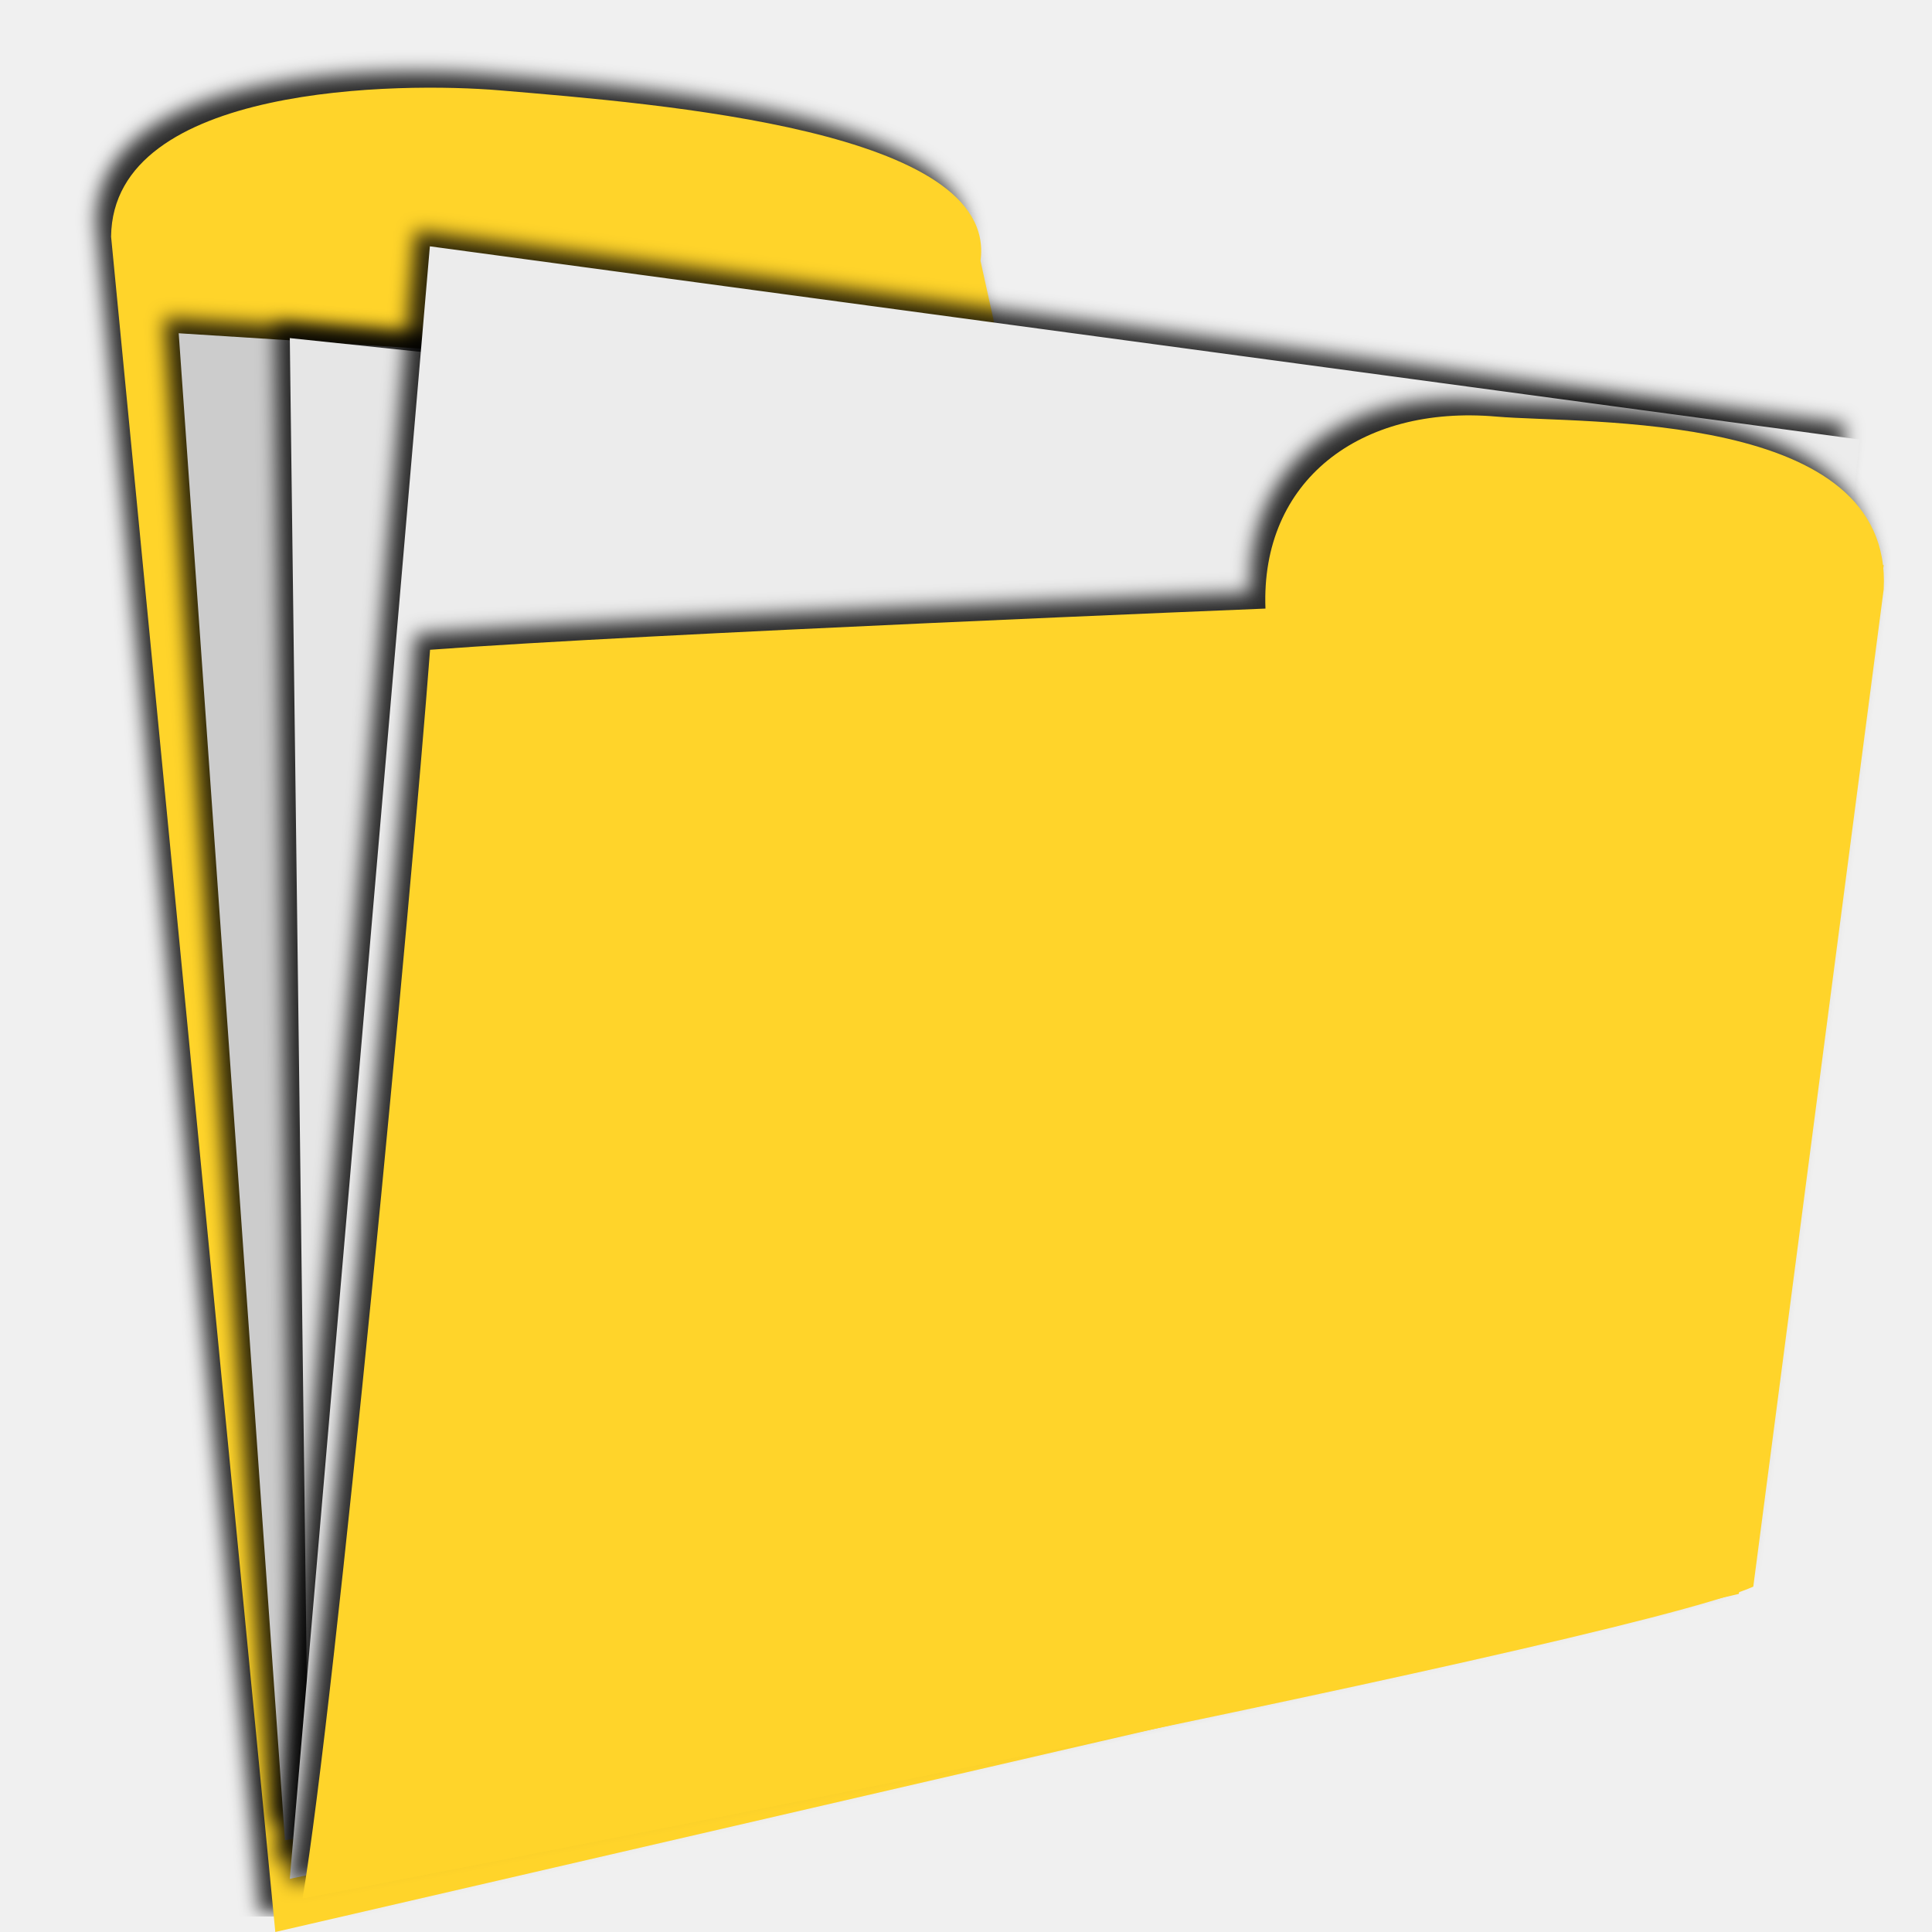
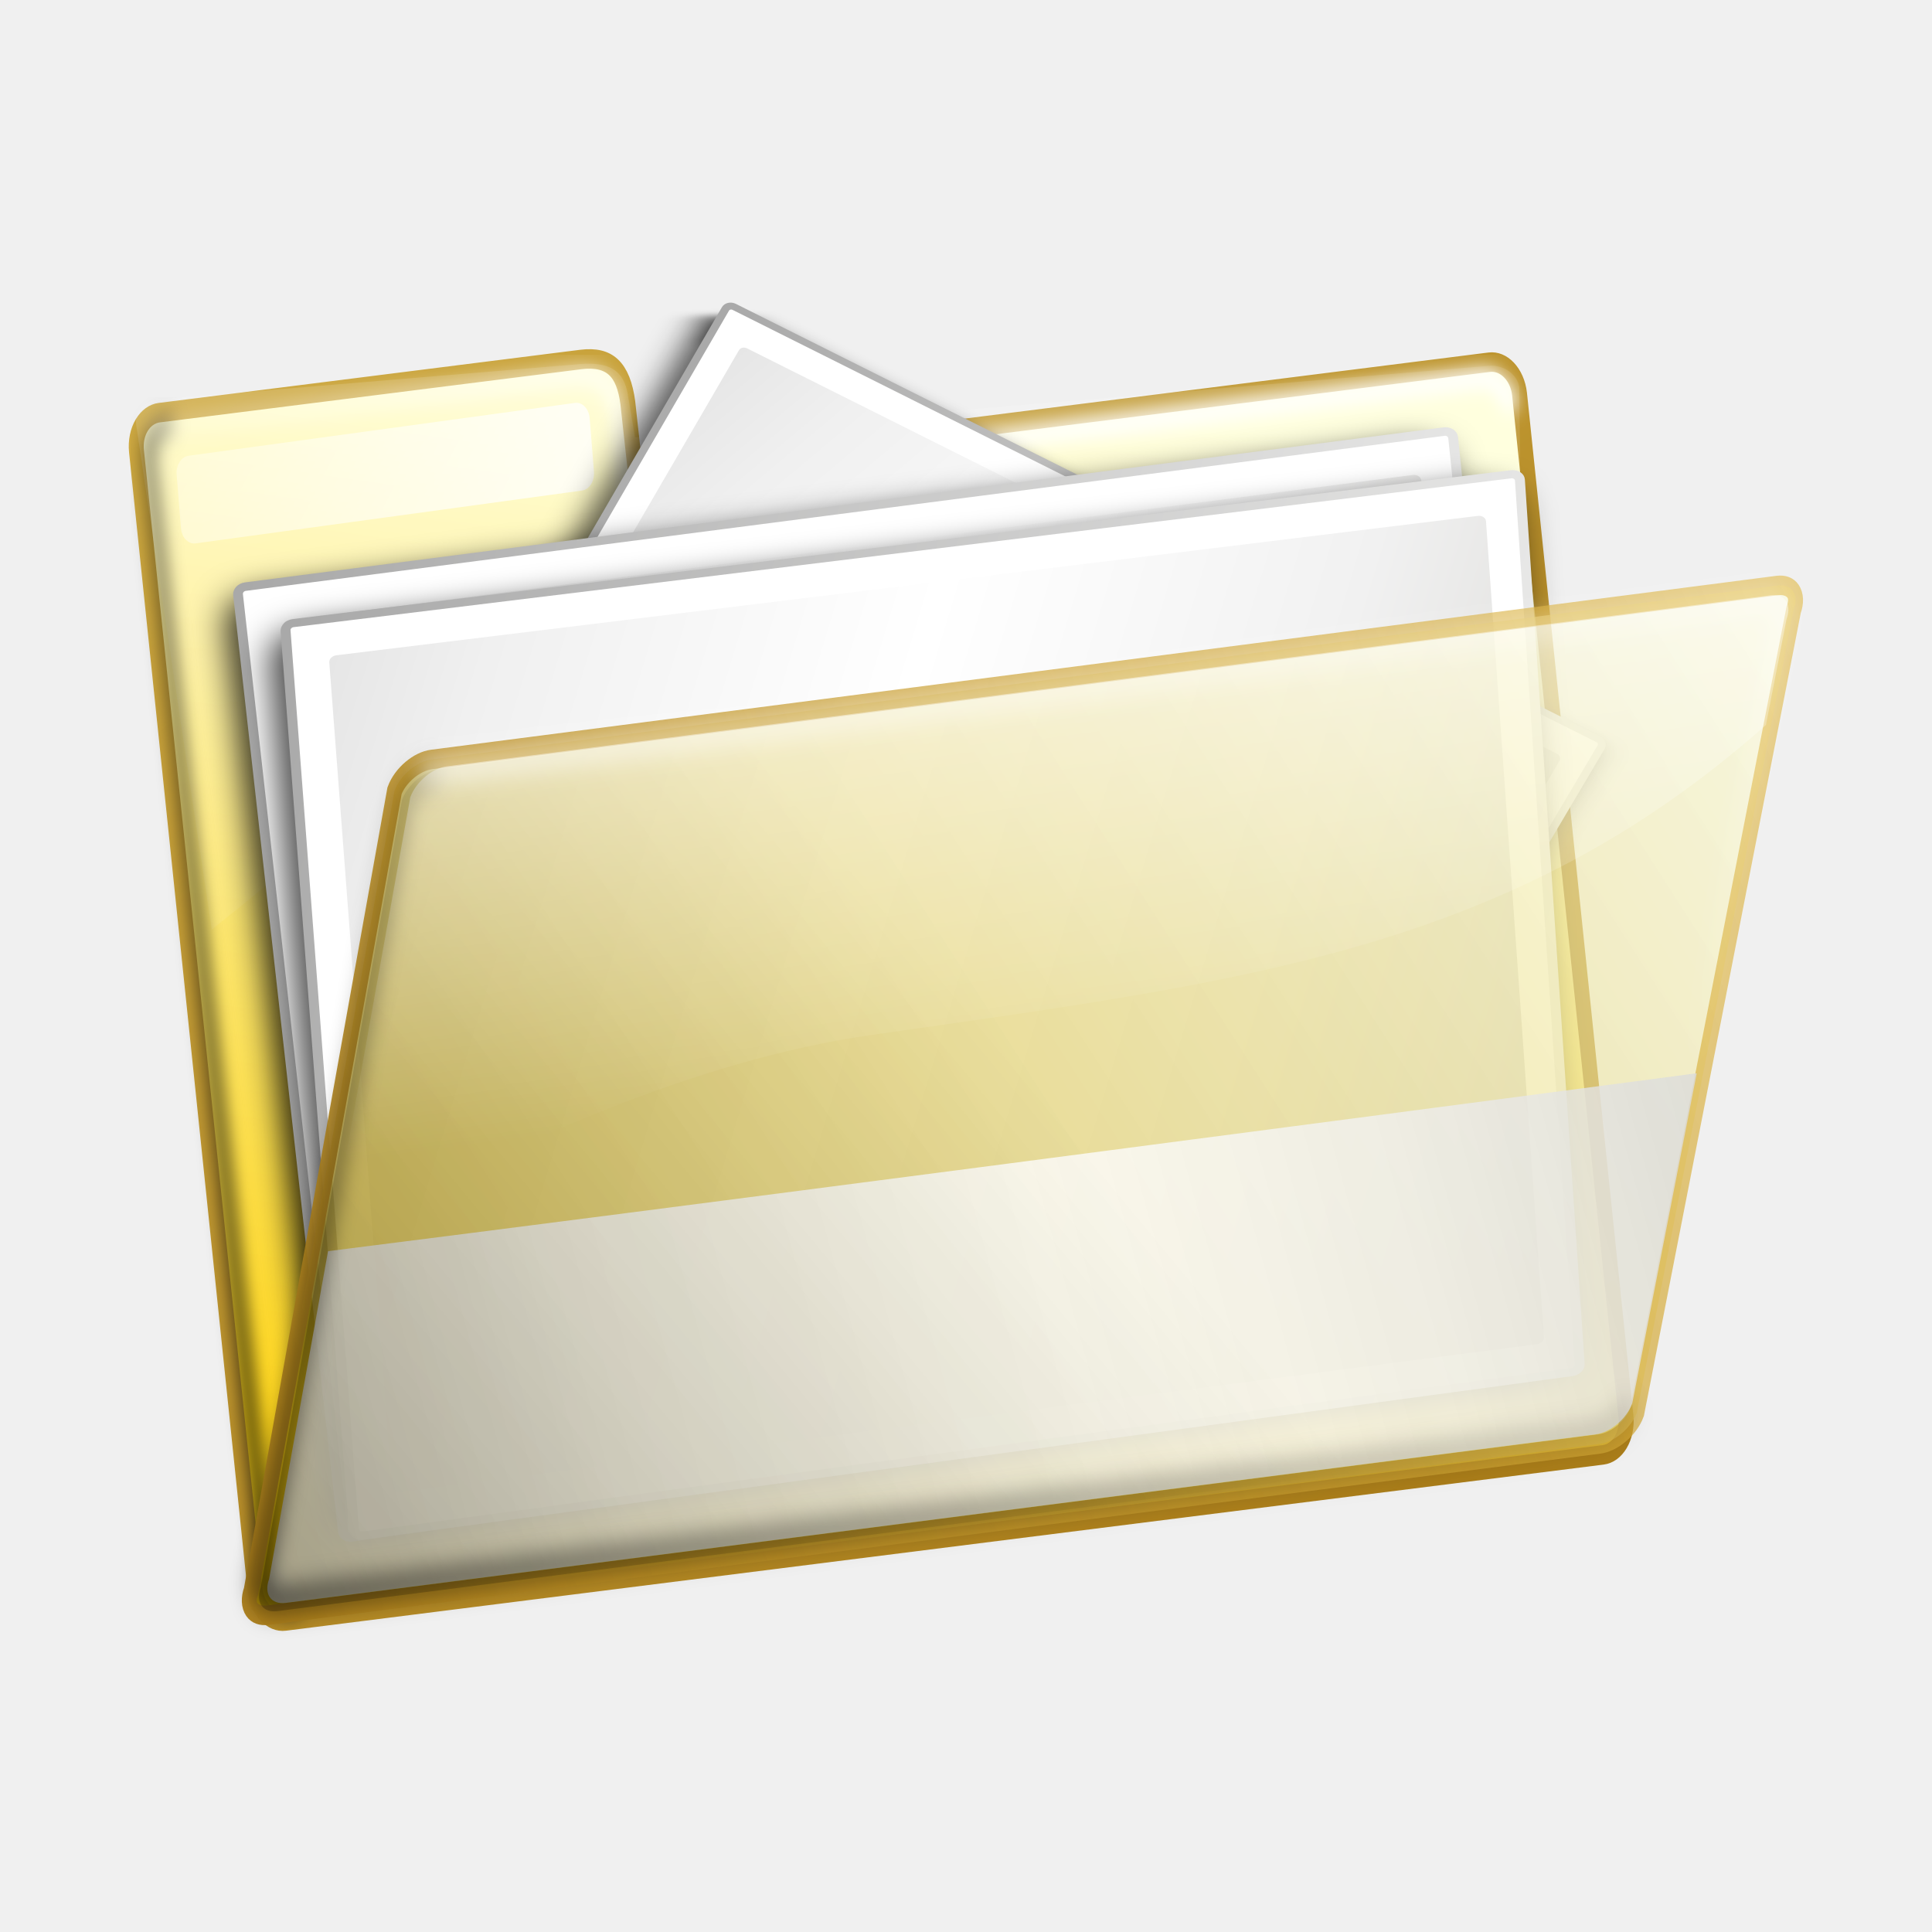
- <svg xmlns="http://www.w3.org/2000/svg" id="svg2" viewBox="0 0 400 400" version="1.1">
-   <defs id="defs4">
-     <filter id="filter3148" color-interpolation-filters="sRGB">
-       <feFlood id="feFlood3150" result="flood" flood-color="rgb(0,0,0)" flood-opacity=".815" />
-       <feComposite id="feComposite3152" operator="in" result="composite1" in2="SourceGraphic" in="flood" />
-       <feGaussianBlur id="feGaussianBlur3154" stdDeviation="2" result="blur" />
-       <feOffset id="feOffset3156" result="offset" dx="-3" dy="-3.2" />
-       <feComposite id="feComposite3158" operator="over" result="composite2" in2="offset" in="SourceGraphic" />
+ <svg xmlns="http://www.w3.org/2000/svg" id="svg4225" viewBox="0 0 128 128" version="1.0">
+   <defs id="defs4227">
+     <filter id="filter3530">
+       <feGaussianBlur id="feGaussianBlur3532" stdDeviation="1.017" />
    </filter>
-     <filter id="filter3172" color-interpolation-filters="sRGB">
-       <feFlood id="feFlood3174" result="flood" flood-color="rgb(0,0,0)" flood-opacity=".815" />
-       <feComposite id="feComposite3176" operator="in" result="composite1" in2="SourceGraphic" in="flood" />
-       <feGaussianBlur id="feGaussianBlur3178" stdDeviation="2" result="blur" />
-       <feOffset id="feOffset3180" result="offset" dx="-3" dy="-3.2" />
-       <feComposite id="feComposite3182" operator="over" result="composite2" in2="offset" in="SourceGraphic" />
+     <linearGradient id="linearGradient12679" x1="81.349" gradientUnits="userSpaceOnUse" y1="55.915" gradientTransform="translate(-549.1 -163.2)" x2="114.71" y2="140.3">
+       <stop id="stop3536" stop-color="#fff" offset="0" />
+       <stop id="stop3538" stop-color="#fff" stop-opacity="0" offset="1" />
+     </linearGradient>
+     <filter id="filter3500">
+       <feGaussianBlur id="feGaussianBlur3502" stdDeviation="1.021" />
    </filter>
-     <filter id="filter3184" color-interpolation-filters="sRGB">
-       <feFlood id="feFlood3186" result="flood" flood-color="rgb(0,0,0)" flood-opacity=".815" />
-       <feComposite id="feComposite3188" operator="in" result="composite1" in2="SourceGraphic" in="flood" />
-       <feGaussianBlur id="feGaussianBlur3190" stdDeviation="2" result="blur" />
-       <feOffset id="feOffset3192" result="offset" dx="-3" dy="-3.2" />
-       <feComposite id="feComposite3194" operator="over" result="composite2" in2="offset" in="SourceGraphic" />
+     <linearGradient id="linearGradient12677" x1="75.485" gradientUnits="userSpaceOnUse" y1="216.27" gradientTransform="translate(-549.1 -163.2)" x2="150.18" y2="78.338">
+       <stop id="stop3490" offset="0" />
+       <stop id="stop3492" stop-opacity="0" offset="1" />
+     </linearGradient>
+     <linearGradient id="linearGradient12675" x1="150.07" gradientUnits="userSpaceOnUse" y1="69.702" gradientTransform="translate(-549.1 -163.2)" x2="153.64" y2="103.84">
+       <stop id="stop3430" stop-color="#fff" offset="0" />
+       <stop id="stop3432" stop-color="#fff" stop-opacity="0" offset="1" />
+     </linearGradient>
+     <linearGradient id="linearGradient12673" x1="-75.391" gradientUnits="userSpaceOnUse" y1="321.59" gradientTransform="translate(-549.1 -163.2)" x2="127.22" y2="102.7">
+       <stop id="stop3415" offset="0" />
+       <stop id="stop3417" stop-opacity="0" offset="1" />
+     </linearGradient>
+     <linearGradient id="linearGradient12671" x1="198.59" gradientUnits="userSpaceOnUse" y1="97.137" gradientTransform="translate(-549.1 -163.2)" x2="58.949" y2="147.26">
+       <stop id="stop3470" stop-color="#d8d8d8" offset="0" />
+       <stop id="stop3476" stop-color="#f0f0f0" offset=".225" />
+       <stop id="stop3478" stop-color="#fff" offset=".468" />
+       <stop id="stop3480" stop-color="#f3f3f3" offset=".763" />
+       <stop id="stop3472" stop-color="#d6d6d6" offset="1" />
+     </linearGradient>
+     <linearGradient id="linearGradient12669" x1="215.04" gradientUnits="userSpaceOnUse" y1="74.194" gradientTransform="translate(-549.1 -163.2)" x2="47.782" y2="162.97">
+       <stop id="stop3891" stop-color="#e1b73f" stop-opacity=".584" offset="0" />
+       <stop id="stop3893" stop-color="#aa7d19" offset="1" />
+     </linearGradient>
+     <linearGradient id="linearGradient12667" x1="664.32" gradientUnits="userSpaceOnUse" y1="393.51" gradientTransform="matrix(.31458 .0331 -.031703 .28489 -530.57 -223.1)" x2="255.14" y2="778.66">
+       <stop id="stop3885" stop-color="#ffffda" stop-opacity=".6" offset="0" />
+       <stop id="stop3887" stop-color="#c5a100" stop-opacity=".714" offset="1" />
+     </linearGradient>
+     <linearGradient id="linearGradient12665" x1="349.6" gradientUnits="userSpaceOnUse" y1="326.19" gradientTransform="matrix(.99324 -.11612 .11612 .99324 -28.719 -14.007)" x2="307.89" y2="456.34">
+       <stop id="stop4456" stop-color="#d5d4d0" offset="0" />
+       <stop id="stop4464" stop-color="#f1f1f1" offset=".245" />
+       <stop id="stop4462" stop-color="#fff" offset=".491" />
+       <stop id="stop4466" stop-color="#f0f0f0" offset=".745" />
+       <stop id="stop4458" stop-color="#d4d4d4" offset="1" />
+     </linearGradient>
+     <linearGradient id="linearGradient12663" x1="336.35" gradientUnits="userSpaceOnUse" y1="336.5" gradientTransform="matrix(.99707 .076523 -.076523 .99707 44.411 -82.176)" x2="321.65" y2="448.71">
+       <stop id="stop4242" stop-color="#eeeeed" offset="0" />
+       <stop id="stop4244" stop-color="#a6a6a6" offset="1" />
+     </linearGradient>
+     <filter id="filter4488">
+       <feGaussianBlur id="feGaussianBlur4490" stdDeviation="1.587" />
    </filter>
-     <filter id="filter3196" color-interpolation-filters="sRGB">
-       <feFlood id="feFlood3198" result="flood" flood-color="rgb(0,0,0)" flood-opacity=".815" />
-       <feComposite id="feComposite3200" operator="in" result="composite1" in2="SourceGraphic" in="flood" />
-       <feGaussianBlur id="feGaussianBlur3202" stdDeviation="2" result="blur" />
-       <feOffset id="feOffset3204" result="offset" dx="-3" dy="-3.2" />
-       <feComposite id="feComposite3206" operator="over" result="composite2" in2="offset" in="SourceGraphic" />
+     <linearGradient id="linearGradient12653" x1="78.742" gradientUnits="userSpaceOnUse" y1="77.996" gradientTransform="translate(-529.08 -219.59)" x2="26.839" y2="35.083">
+       <stop id="stop3550" stop-color="#fff" offset="0" />
+       <stop id="stop3552" stop-color="#fff" stop-opacity="0" offset="1" />
+     </linearGradient>
+     <filter id="filter3342" y="-.177" width="1.026" x="-.013" height="1.354">
+       <feGaussianBlur id="feGaussianBlur3344" stdDeviation="0.74" />
    </filter>
-     <filter id="filter3209" color-interpolation-filters="sRGB">
-       <feFlood id="feFlood3211" result="flood" flood-color="rgb(0,0,0)" flood-opacity=".815" />
-       <feComposite id="feComposite3213" operator="in" result="composite1" in2="SourceGraphic" in="flood" />
-       <feGaussianBlur id="feGaussianBlur3215" stdDeviation="2" result="blur" />
-       <feOffset id="feOffset3217" result="offset" dx="-3" dy="-3.2" />
-       <feComposite id="feComposite3219" operator="over" result="composite2" in2="offset" in="SourceGraphic" />
+     <linearGradient id="linearGradient12651" x1="122.18" gradientUnits="userSpaceOnUse" y1="38.275" gradientTransform="translate(-549.1 -163.2)" x2="50.208" y2="94.39">
+       <stop id="stop3356" stop-color="#fff" offset="0" />
+       <stop id="stop3358" stop-color="#fff" stop-opacity="0" offset="1" />
+     </linearGradient>
+     <filter id="filter3384" y="-.021" width="1.238" x="-.119" height="1.042">
+       <feGaussianBlur id="feGaussianBlur3386" stdDeviation="0.816" />
    </filter>
+     <linearGradient id="linearGradient12649" x1="-52.615" gradientUnits="userSpaceOnUse" y1="111.33" gradientTransform="matrix(1.0011 0 0 .97714 -428.23 -61.49)" x2="-89.169" y2="-160.23">
+       <stop id="stop3370" offset="0" />
+       <stop id="stop3372" stop-opacity="0" offset="1" />
+     </linearGradient>
+     <linearGradient id="linearGradient12647" x1="79.246" gradientUnits="userSpaceOnUse" y1="-126.4" gradientTransform="matrix(1 0 0 .66342 -549.1 -146.13)" x2="140.07" y2="166.59">
+       <stop id="stop3447" stop-color="#fff" offset="0" />
+       <stop id="stop3449" stop-color="#fff" stop-opacity="0" offset="1" />
+     </linearGradient>
+     <linearGradient id="linearGradient12645" x1="46.211" gradientUnits="userSpaceOnUse" y1="40.434" gradientTransform="translate(-549.1 -163.2)" x2="115.26" y2="167.01">
+       <stop id="stop3873" stop-color="#d0ac44" offset="0" />
+       <stop id="stop3875" stop-color="#aa7d19" offset="1" />
+     </linearGradient>
+     <linearGradient id="linearGradient12643" x1="218.06" gradientUnits="userSpaceOnUse" y1="352.41" gradientTransform="matrix(.30595 -.029586 .042229 .31115 -530.13 -128.34)" x2="274.43" y2="77.316">
+       <stop id="stop3879" stop-color="#fed51b" offset="0" />
+       <stop id="stop3881" stop-color="#ffffda" offset="1" />
+     </linearGradient>
  </defs>
-   <g id="layer1" transform="translate(0 -652.36)">
-     <g id="g3107" transform="translate(-119,411)">
-       <path id="path3000" d="m142 290.36c0.32-31.645 60.202-32 80.405-30.298 33.821 2.849 103.31 8.331 99.595 35.298l13 59 174 4-30 213-303 70z" style="filter:url(#filter3209);fill:#ffd42a" />
-       <path id="path3002" d="m156 310.36 22 312l265.98-44.68 12.02-248.32z" style="filter:url(#filter3196);fill:#cccccc" />
-       <path id="path3004" d="m179 311.36 314 33l-34.22 220.76-275.78 61.24z" style="filter:url(#filter3184);fill:#e6e6e6" />
-       <path id="path3006" d="m208 292.36-29 338 301-64 24-234z" style="filter:url(#filter3148);fill:#ececec" />
-       <path id="path2998" d="m482 569.86 27-206.5c2-37.192-61.963-34.17-80.197-35.753-28.295-2.456-48.841 13.347-47.803 39.753 0 0-129.35 5.234-172.96 8.529-3.831 50.486-19.523 217.43-26.404 258.56 0 0 271.66-51.898 300.36-64.588z" style="filter:url(#filter3172);fill:#ffd42a" />
+   <g id="layer1" transform="translate(-696 -254.08)">
+     <g id="g12233" transform="matrix(.8611 0 0 .8611 1148.5 723.6)">
+       <g id="g12235" transform="translate(-4.8483 .9221)">
+         <g id="g12237" transform="matrix(.7671 0 0 1 -120.04 -405.71)">
+           <path id="path12239" stroke="url(#linearGradient12645)" stroke-width="1.5" fill="url(#linearGradient12643)" d="m-506.24-108.72l42.28-4.09c2.89-0.27 4.25 0.75 4.7 3.33l0.74 5.17 85.66-8.29c1.48-0.14 2.83 0.96 3.04 2.46l10.67 78.639c0.2 1.503-0.82 2.827-2.3 2.97l-132.17 12.782c-1.48 0.143-2.83-0.952-3.04-2.454l-11.88-87.547c-0.2-1.51 0.82-2.83 2.3-2.97z" />
+           <path id="path12241" opacity=".321" fill="url(#linearGradient12647)" d="m-462.98-112.48c-0.31-0.01-0.64 0-1 0.02l-42.28 2.71c-1.48 0.1-2.51 0.98-2.31 1.97l7.58 38.833c10.62-6.466 25.44-17.117 46.54-19.01 41.26-3.662 62.91-10.743 84.71-15.203l-0.11-7.52c-0.21-1-1.56-1.73-3.03-1.64l-85.66 5.5-0.75-3.42c-0.39-1.5-1.48-2.21-3.69-2.24z" />
+           <path id="path12243" d="m-492.36-17.091c-1.48 0.14-2.83-0.93-3.04-2.398l-11.89-85.551c-0.21-1.47 0.82-2.76 2.3-2.9" filter="url(#filter3384)" stroke="url(#linearGradient12649)" stroke-width="1.484" fill="none" />
+           <path id="path12245" d="m-507.13-107.5l42.28-4.09c2.89-0.27 4.25 0.75 4.7 3.33l0.74 5.17 85.67-8.29c1.47-0.14 2.83 0.96 3.03 2.46" filter="url(#filter3342)" stroke="url(#linearGradient12651)" stroke-width="1.5" fill="none" />
+           <rect id="rect12247" opacity=".858" transform="matrix(.99454 -.10431 .10431 .99454 0 0)" ry="1.332" height="6.779" width="41.653" y="-157.33" x="-490.92" fill="url(#linearGradient12653)" />
+         </g>
+         <g id="g12249" transform="matrix(-.40931 .5272 -.63159 -.40308 -90.928 -537.61)">
+           <path id="path12251" d="m311.86 285.43l84.83-9.52c0.36-0.04 0.69 0.21 0.73 0.58l13.01 95.57c0.05 0.36-0.21 0.69-0.57 0.73l-86.44 10.32c-0.36 0.05-0.69-0.21-0.73-0.57l-11.4-96.38c-0.04-0.36 0.21-0.69 0.57-0.73z" transform="matrix(.97342 0 0 .9837 9.4411 5.6773)" filter="url(#filter4488)" stroke="#000" stroke-miterlimit="0" stroke-width="2.952" fill="none" />
+           <path id="path12253" d="m310.16 284.32l86.6-9.69c0.37-0.04 0.7 0.22 0.74 0.59l13.08 96.93c0.04 0.37-0.22 0.7-0.59 0.74l-88.06 10.47c-0.37 0.04-0.7-0.22-0.74-0.59l-11.62-97.71c-0.04-0.36 0.22-0.7 0.59-0.74z" stroke="url(#linearGradient12663)" stroke-miterlimit="0" stroke-width=".8" fill="#fff" />
+           <path id="path12255" fill="url(#linearGradient12665)" d="m314.09 286.84l79.92-9.17c0.33-0.04 0.64 0.2 0.68 0.55l11.71 91.14c0.04 0.34-0.2 0.65-0.54 0.69l-80.74 9.6c-0.34 0.04-0.64-0.2-0.68-0.55l-10.88-91.57c-0.04-0.34 0.2-0.65 0.53-0.69z" />
+         </g>
+         <g id="g12257" transform="matrix(-.020247 .82125 -.94154 .024425 -134.86 -774.17)">
+           <path id="path12259" d="m311.86 285.43l84.83-9.52c0.36-0.04 0.69 0.21 0.73 0.58l13.01 95.57c0.05 0.36-0.21 0.69-0.57 0.73l-86.44 10.32c-0.36 0.05-0.69-0.21-0.73-0.57l-11.4-96.38c-0.04-0.36 0.21-0.69 0.57-0.73z" transform="matrix(.97342 0 0 .9837 9.4411 5.6773)" filter="url(#filter4488)" stroke="#000" stroke-miterlimit="0" stroke-width="2.952" fill="none" />
+           <path id="path12261" d="m310.16 284.32l86.6-9.69c0.37-0.04 0.7 0.22 0.74 0.59l13.08 96.93c0.04 0.37-0.22 0.7-0.59 0.74l-88.06 10.47c-0.37 0.04-0.7-0.22-0.74-0.59l-11.62-97.71c-0.04-0.36 0.22-0.7 0.59-0.74z" stroke="url(#linearGradient12663)" stroke-miterlimit="0" stroke-width=".8" fill="#fff" />
+           <path id="path12263" fill="url(#linearGradient12665)" d="m314.09 286.84l79.92-9.17c0.33-0.04 0.64 0.2 0.68 0.55l11.71 91.14c0.04 0.34-0.2 0.65-0.54 0.69l-80.74 9.6c-0.34 0.04-0.64-0.2-0.68-0.55l-10.88-91.57c-0.04-0.34 0.2-0.65 0.53-0.69z" />
+         </g>
+         <g id="g12265" transform="matrix(-.053494 .78822 -.95255 .023442 -116.28 -760.38)">
+           <path id="path12267" d="m311.86 285.43l84.83-9.52c0.36-0.04 0.69 0.21 0.73 0.58l13.01 95.57c0.05 0.36-0.21 0.69-0.57 0.73l-86.44 10.32c-0.36 0.05-0.69-0.21-0.73-0.57l-11.4-96.38c-0.04-0.36 0.21-0.69 0.57-0.73z" transform="matrix(.97342 0 0 .9837 9.4411 5.6773)" filter="url(#filter4488)" stroke="#000" stroke-miterlimit="0" stroke-width="2.952" fill="none" />
+           <path id="path12269" d="m310.16 284.32l86.6-9.69c0.37-0.04 0.7 0.22 0.74 0.59l13.08 96.93c0.04 0.37-0.22 0.7-0.59 0.74l-88.06 10.47c-0.37 0.04-0.7-0.22-0.74-0.59l-11.62-97.71c-0.04-0.36 0.22-0.7 0.59-0.74z" stroke="url(#linearGradient12663)" stroke-miterlimit="0" stroke-width=".8" fill="#fff" />
+           <path id="path12271" fill="url(#linearGradient12665)" d="m314.09 286.84l79.92-9.17c0.33-0.04 0.64 0.2 0.68 0.55l11.71 91.14c0.04 0.34-0.2 0.65-0.54 0.69l-80.74 9.6c-0.34 0.04-0.64-0.2-0.68-0.55l-10.88-91.57c-0.04-0.34 0.2-0.65 0.53-0.69z" />
+         </g>
+         <g id="g12273" transform="matrix(.7671 0 0 1 -121.22 -406.89)">
+           <path id="path12275" stroke="url(#linearGradient12669)" stroke-width="1.5" fill="url(#linearGradient12667)" d="m-477.4-80.856l134.94-13.381c1.49-0.147 2.24 0.689 1.67 1.875l-15.73 61.762c-0.57 1.186-2.23 2.259-3.72 2.406l-133.58 13.175c-1.5 0.148-2.24-0.689-1.68-1.875l14.38-61.556c0.57-1.186 2.23-2.259 3.72-2.406z" />
+           <path id="path12277" opacity=".805" fill="url(#linearGradient12671)" d="m-350.51-56.712c-44.06 4.453-101.95 10.275-137.28 13.688l-5.91 25.218c-0.55 1.167 0.19 1.989 1.66 1.844l131.41-12.969c1.46-0.145 3.09-1.208 3.65-2.375l6.47-25.406z" />
+           <path id="path12279" opacity=".821" fill="url(#linearGradient12673)" d="m-476.72-80.098l132.75-13.163c1.47-0.145 2.2 0.678 1.65 1.844l-15.49 60.761c-0.55 1.166-2.19 2.222-3.65 2.367l-131.42 12.961c-1.47 0.145-2.2-0.677-1.65-1.844l14.15-60.558c0.56-1.167 2.19-2.223 3.66-2.368z" />
+           <path id="path12281" opacity=".516" fill="url(#linearGradient12675)" d="m-343.13-93.482l-132.75 13.156c-1.47 0.145-3.1 1.209-3.66 2.375l-8.09 34.625c17.47-8.015 37.19-14.444 54.18-16.312 38.02-4.177 64.41-6.536 89.88-23.875l2.06-8.125c0.56-1.167-0.15-1.989-1.62-1.844z" />
+           <path id="path12283" d="m-357.25-31.25c-0.56 1.148-2.2 2.187-3.67 2.329l-131.97 12.754c-1.48 0.142-2.21-0.667-1.65-1.815l14.2-59.586c0.56-1.147 2.2-2.186 3.68-2.329" filter="url(#filter3500)" stroke="url(#linearGradient12677)" stroke-width="1.467" fill="none" />
+           <path id="path12285" d="m-478.57-79.88l134.94-13.381c1.5-0.147 2.24 0.689 1.68 1.875l-15.74 61.762" filter="url(#filter3530)" stroke="url(#linearGradient12679)" stroke-width="1.5" fill="none" />
+         </g>
+       </g>
+       <rect id="rect12287" ry="1.544" height="148.65" width="148.65" y="-545.26" x="-525.5" fill="none" />
    </g>
  </g>
</svg>
